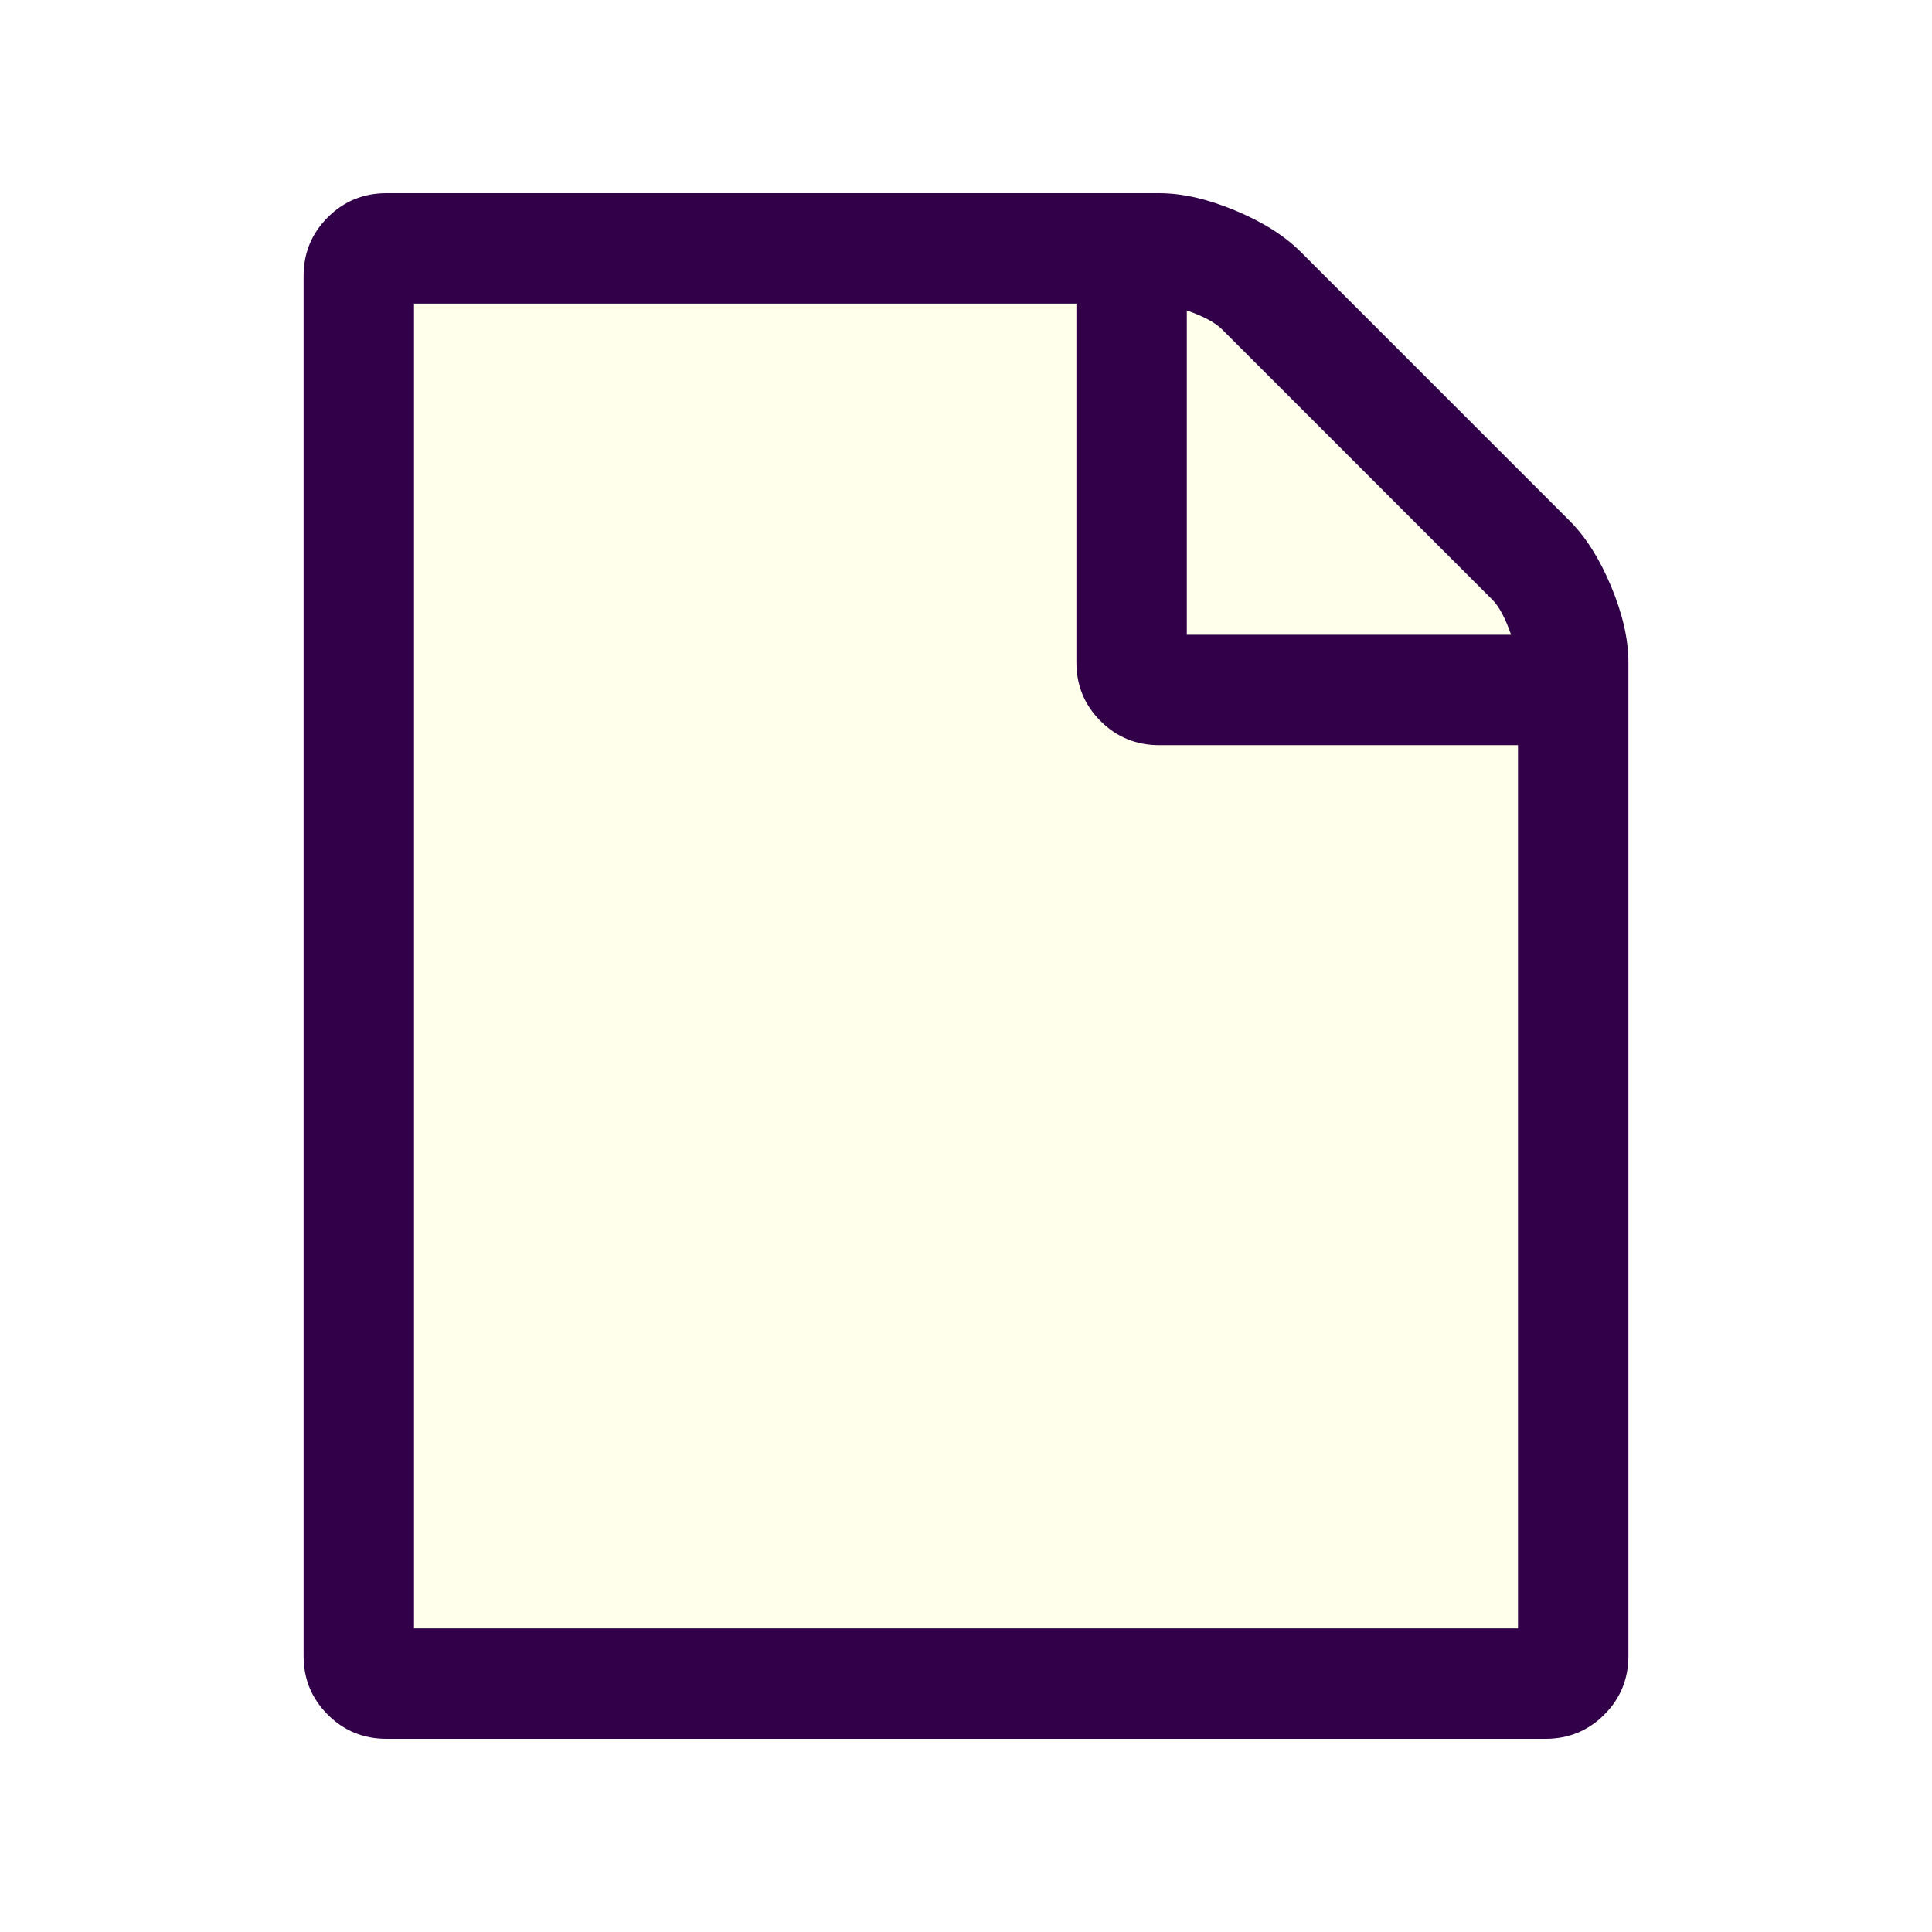
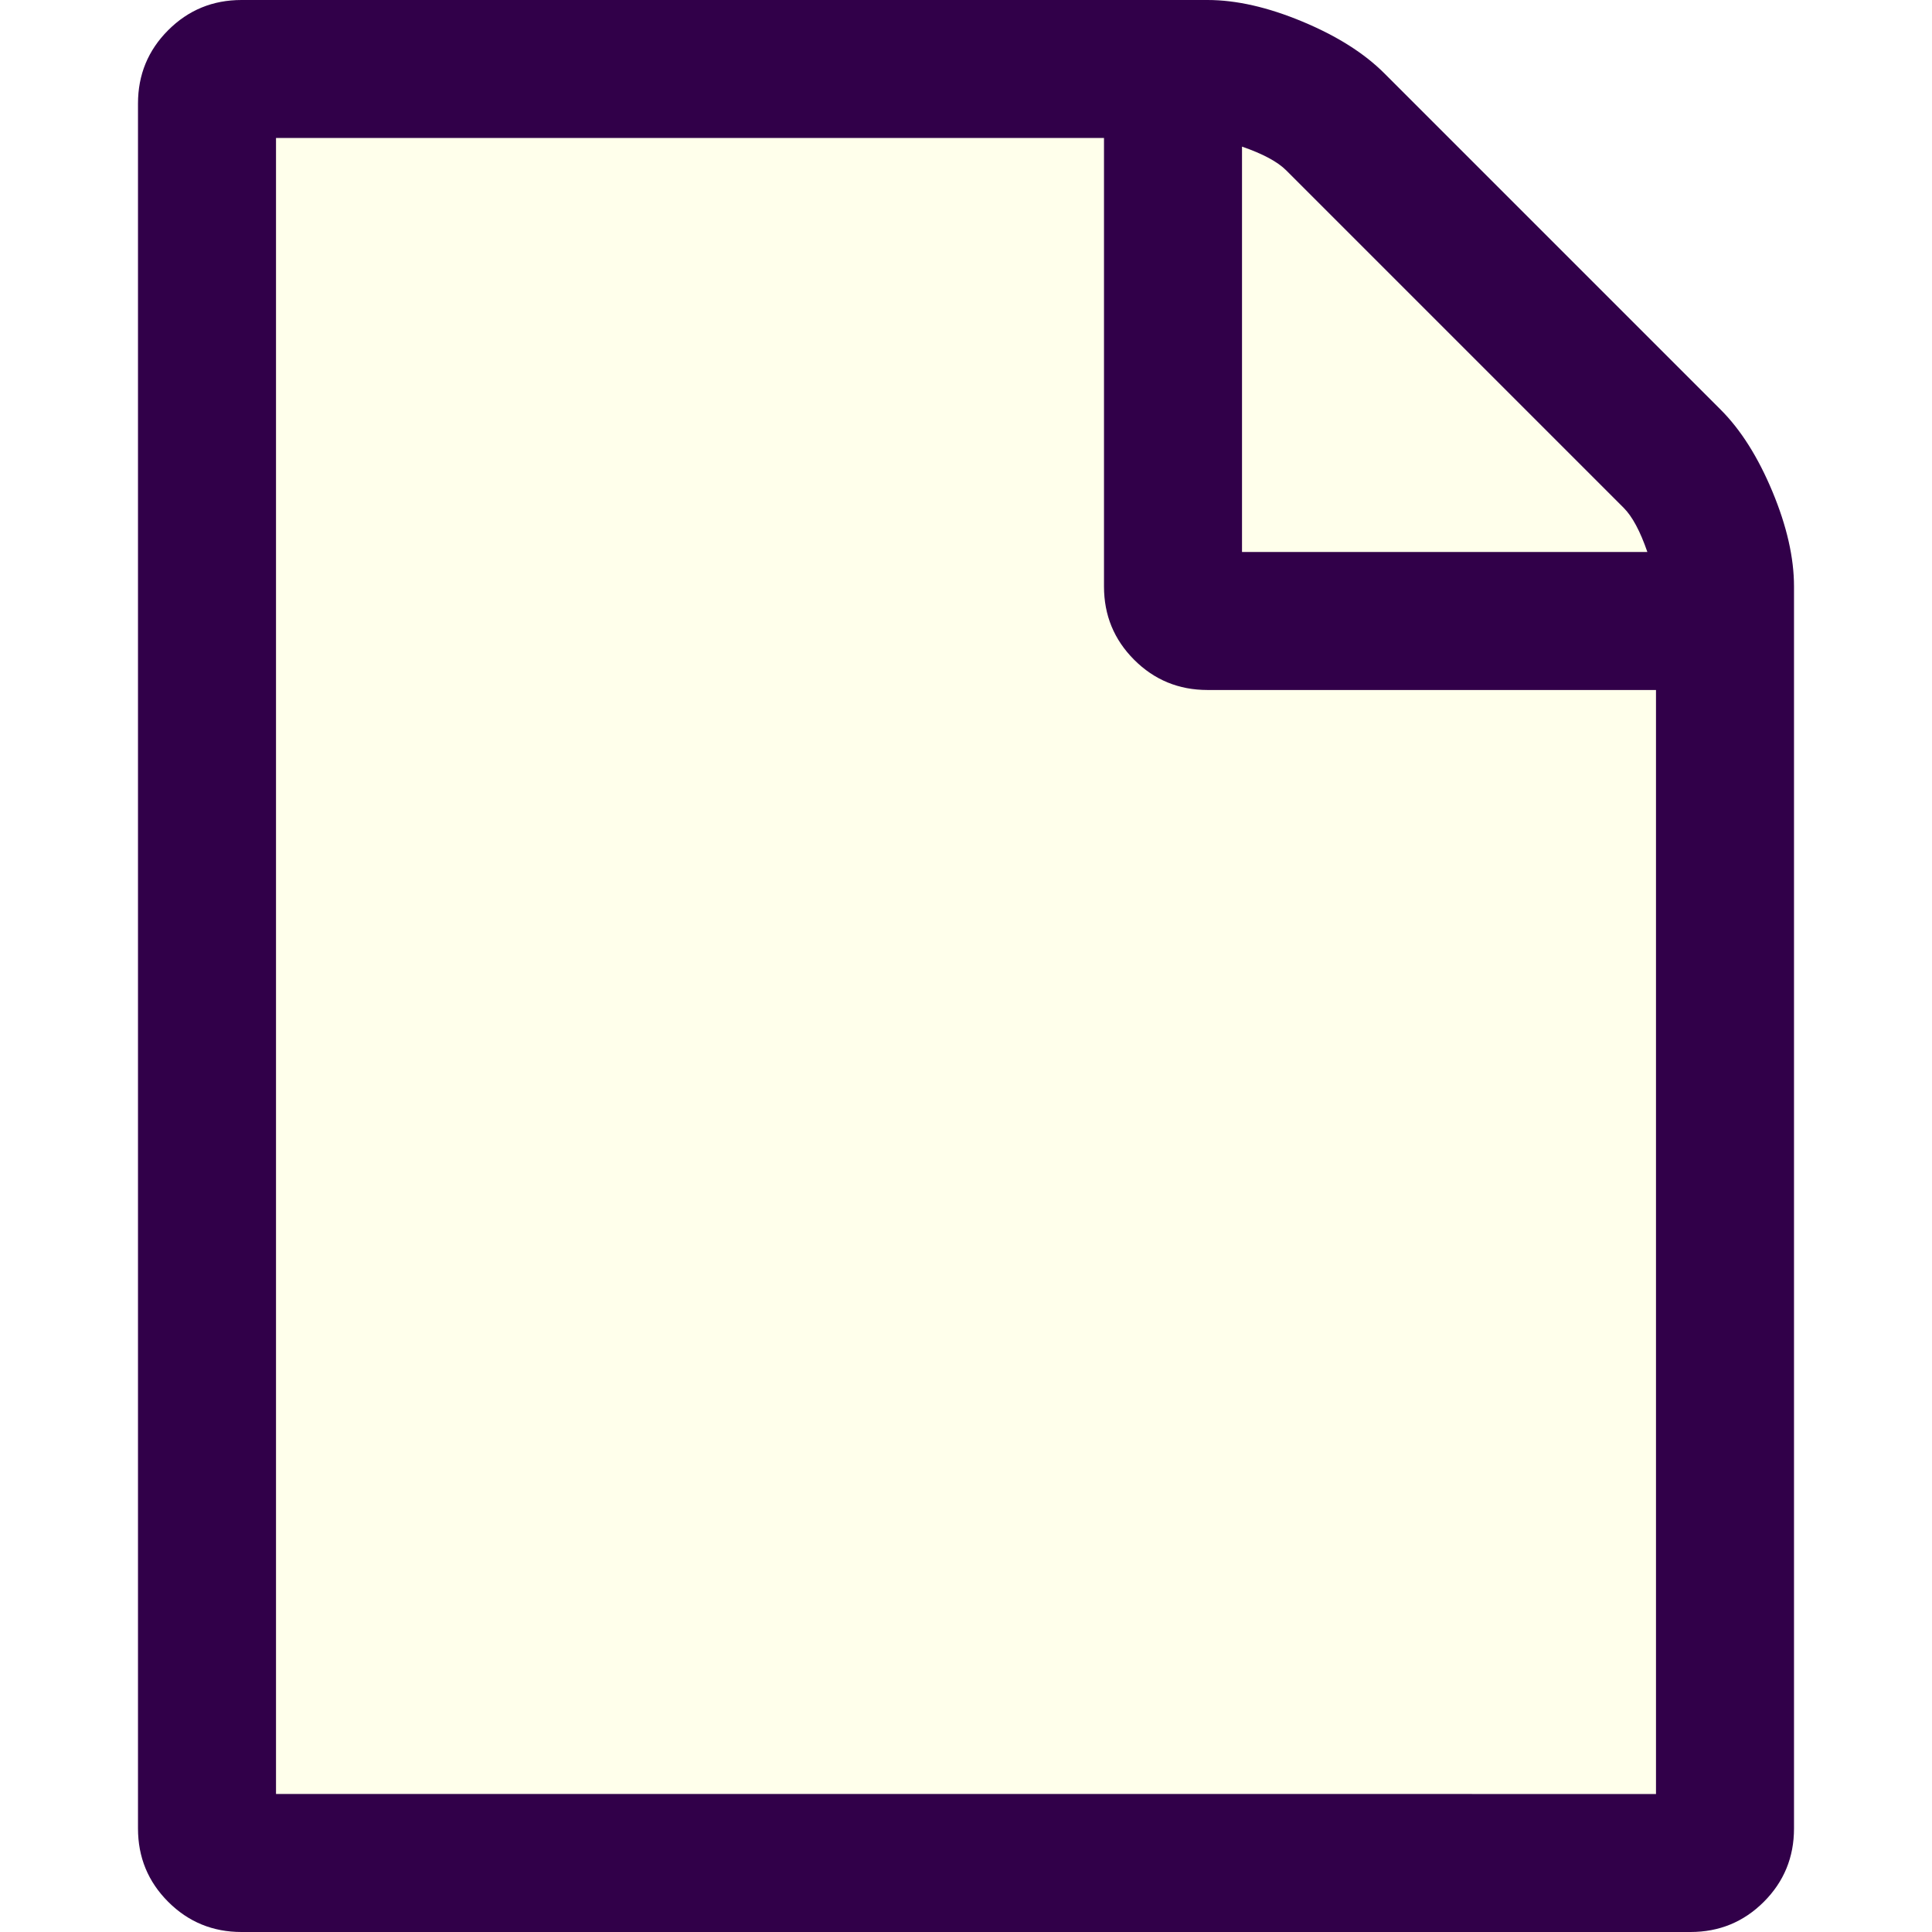
<svg xmlns="http://www.w3.org/2000/svg" version="1.0" width="100" height="100" id="svg2">
  <defs id="defs4" />
-   <path style="opacity:1;fill:#ffffeb;fill-opacity:1;fill-rule:nonzero;stroke:none;stroke-width:1.002;stroke-miterlimit:4;stroke-dasharray:none;stroke-opacity:1" d="m 23.263,13.556 h 39.484 l 16.625,15.525 0.707,54.02 c 0,2.311 -1.86,4.171 -4.171,4.171 H 23.263 c -2.311,0 -4.171,-1.86 -4.171,-4.171 V 17.727 c 0,-2.311 1.86,-4.171 4.171,-4.171 z" id="rect1369" />
-   <g id="g2180" transform="matrix(1.10758,0,0,1.10758,-1.85976,-0.2059301)" />
-   <path d="m 81.25,26.964 q 1.25,1.25 2.143,3.393 0.893,2.143 0.893,3.929 v 51.429 q 0,1.786 -1.25,3.036 Q 81.786,90 80,90 H 20 q -1.786,0 -3.036,-1.25 -1.25,-1.25 -1.25,-3.036 V 14.286 q 0,-1.786 1.25,-3.036 Q 18.214,10 20,10 h 40 q 1.786,0 3.929,0.893 2.143,0.893 3.393,2.143 z M 61.429,16.071 V 32.857 H 78.214 Q 77.768,31.562 77.232,31.027 L 63.259,17.054 Q 62.723,16.518 61.429,16.071 Z M 78.571,84.286 V 38.571 H 60 q -1.786,0 -3.036,-1.25 -1.25,-1.25 -1.25,-3.036 V 15.714 H 21.429 v 68.571 z" id="path4422" style="fill:#310049;fill-opacity:1;stroke-width:0.889;fill-rule:nonzero" />
+   <g id="g12" transform="matrix(1.25,0,0,1.25,-12.5,-12.5)" style="stroke-width:0.8">
+     <path style="opacity:1;fill:#ffffeb;fill-opacity:1;fill-rule:nonzero;stroke:none;stroke-width:0.801;stroke-miterlimit:4;stroke-dasharray:none;stroke-opacity:1" d="m 23.263,13.556 h 39.484 l 16.625,15.525 0.707,54.02 c 0,2.311 -1.86,4.171 -4.171,4.171 H 23.263 c -2.311,0 -4.171,-1.86 -4.171,-4.171 V 17.727 c 0,-2.311 1.86,-4.171 4.171,-4.171 z" id="rect1369" />
+     <g id="g2180" transform="matrix(1.10758,0,0,1.10758,-1.85976,-0.2059301)" style="stroke-width:0.8" />
+     <path d="m 81.25,26.964 q 1.25,1.25 2.143,3.393 0.893,2.143 0.893,3.929 v 51.429 q 0,1.786 -1.25,3.036 Q 81.786,90 80,90 H 20 q -1.786,0 -3.036,-1.25 -1.25,-1.25 -1.25,-3.036 V 14.286 q 0,-1.786 1.25,-3.036 Q 18.214,10 20,10 h 40 q 1.786,0 3.929,0.893 2.143,0.893 3.393,2.143 z M 61.429,16.071 V 32.857 H 78.214 Q 77.768,31.562 77.232,31.027 L 63.259,17.054 Q 62.723,16.518 61.429,16.071 Z M 78.571,84.286 V 38.571 H 60 q -1.786,0 -3.036,-1.25 -1.25,-1.25 -1.25,-3.036 V 15.714 H 21.429 v 68.571 z" id="path4422" style="fill:#310049;fill-opacity:1;fill-rule:nonzero;stroke-width:0.711" />
+   </g>
</svg>
